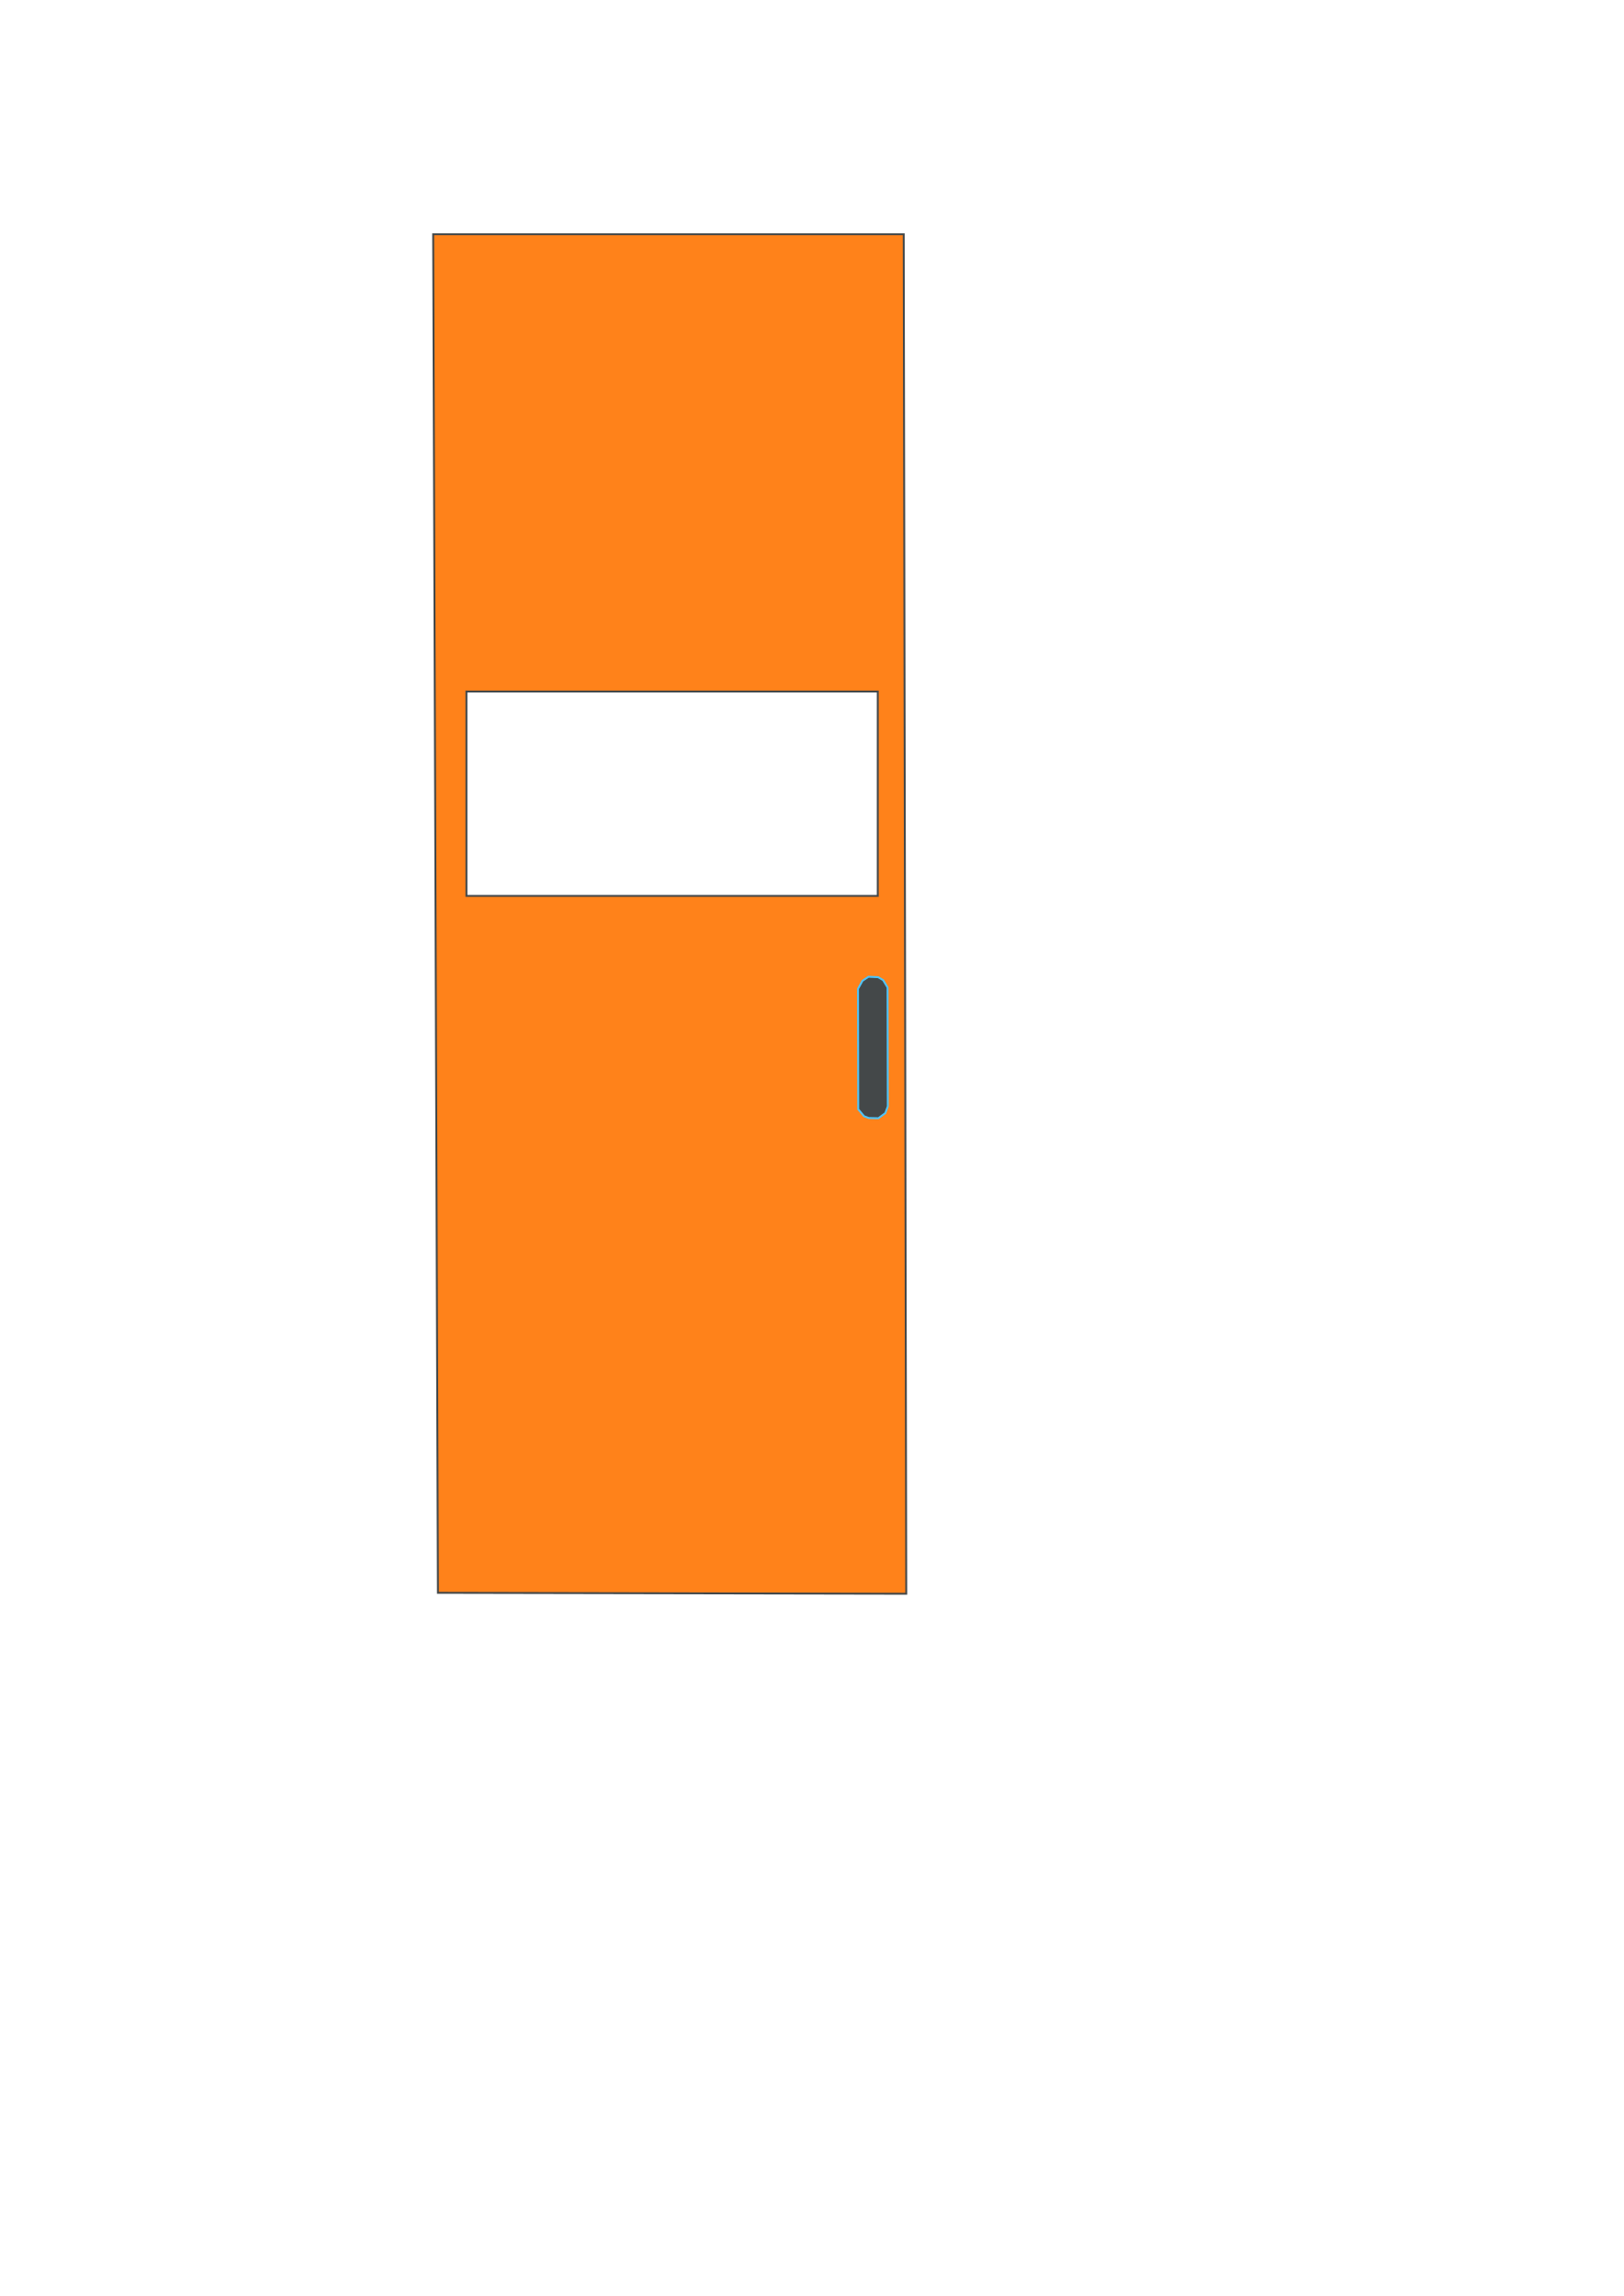
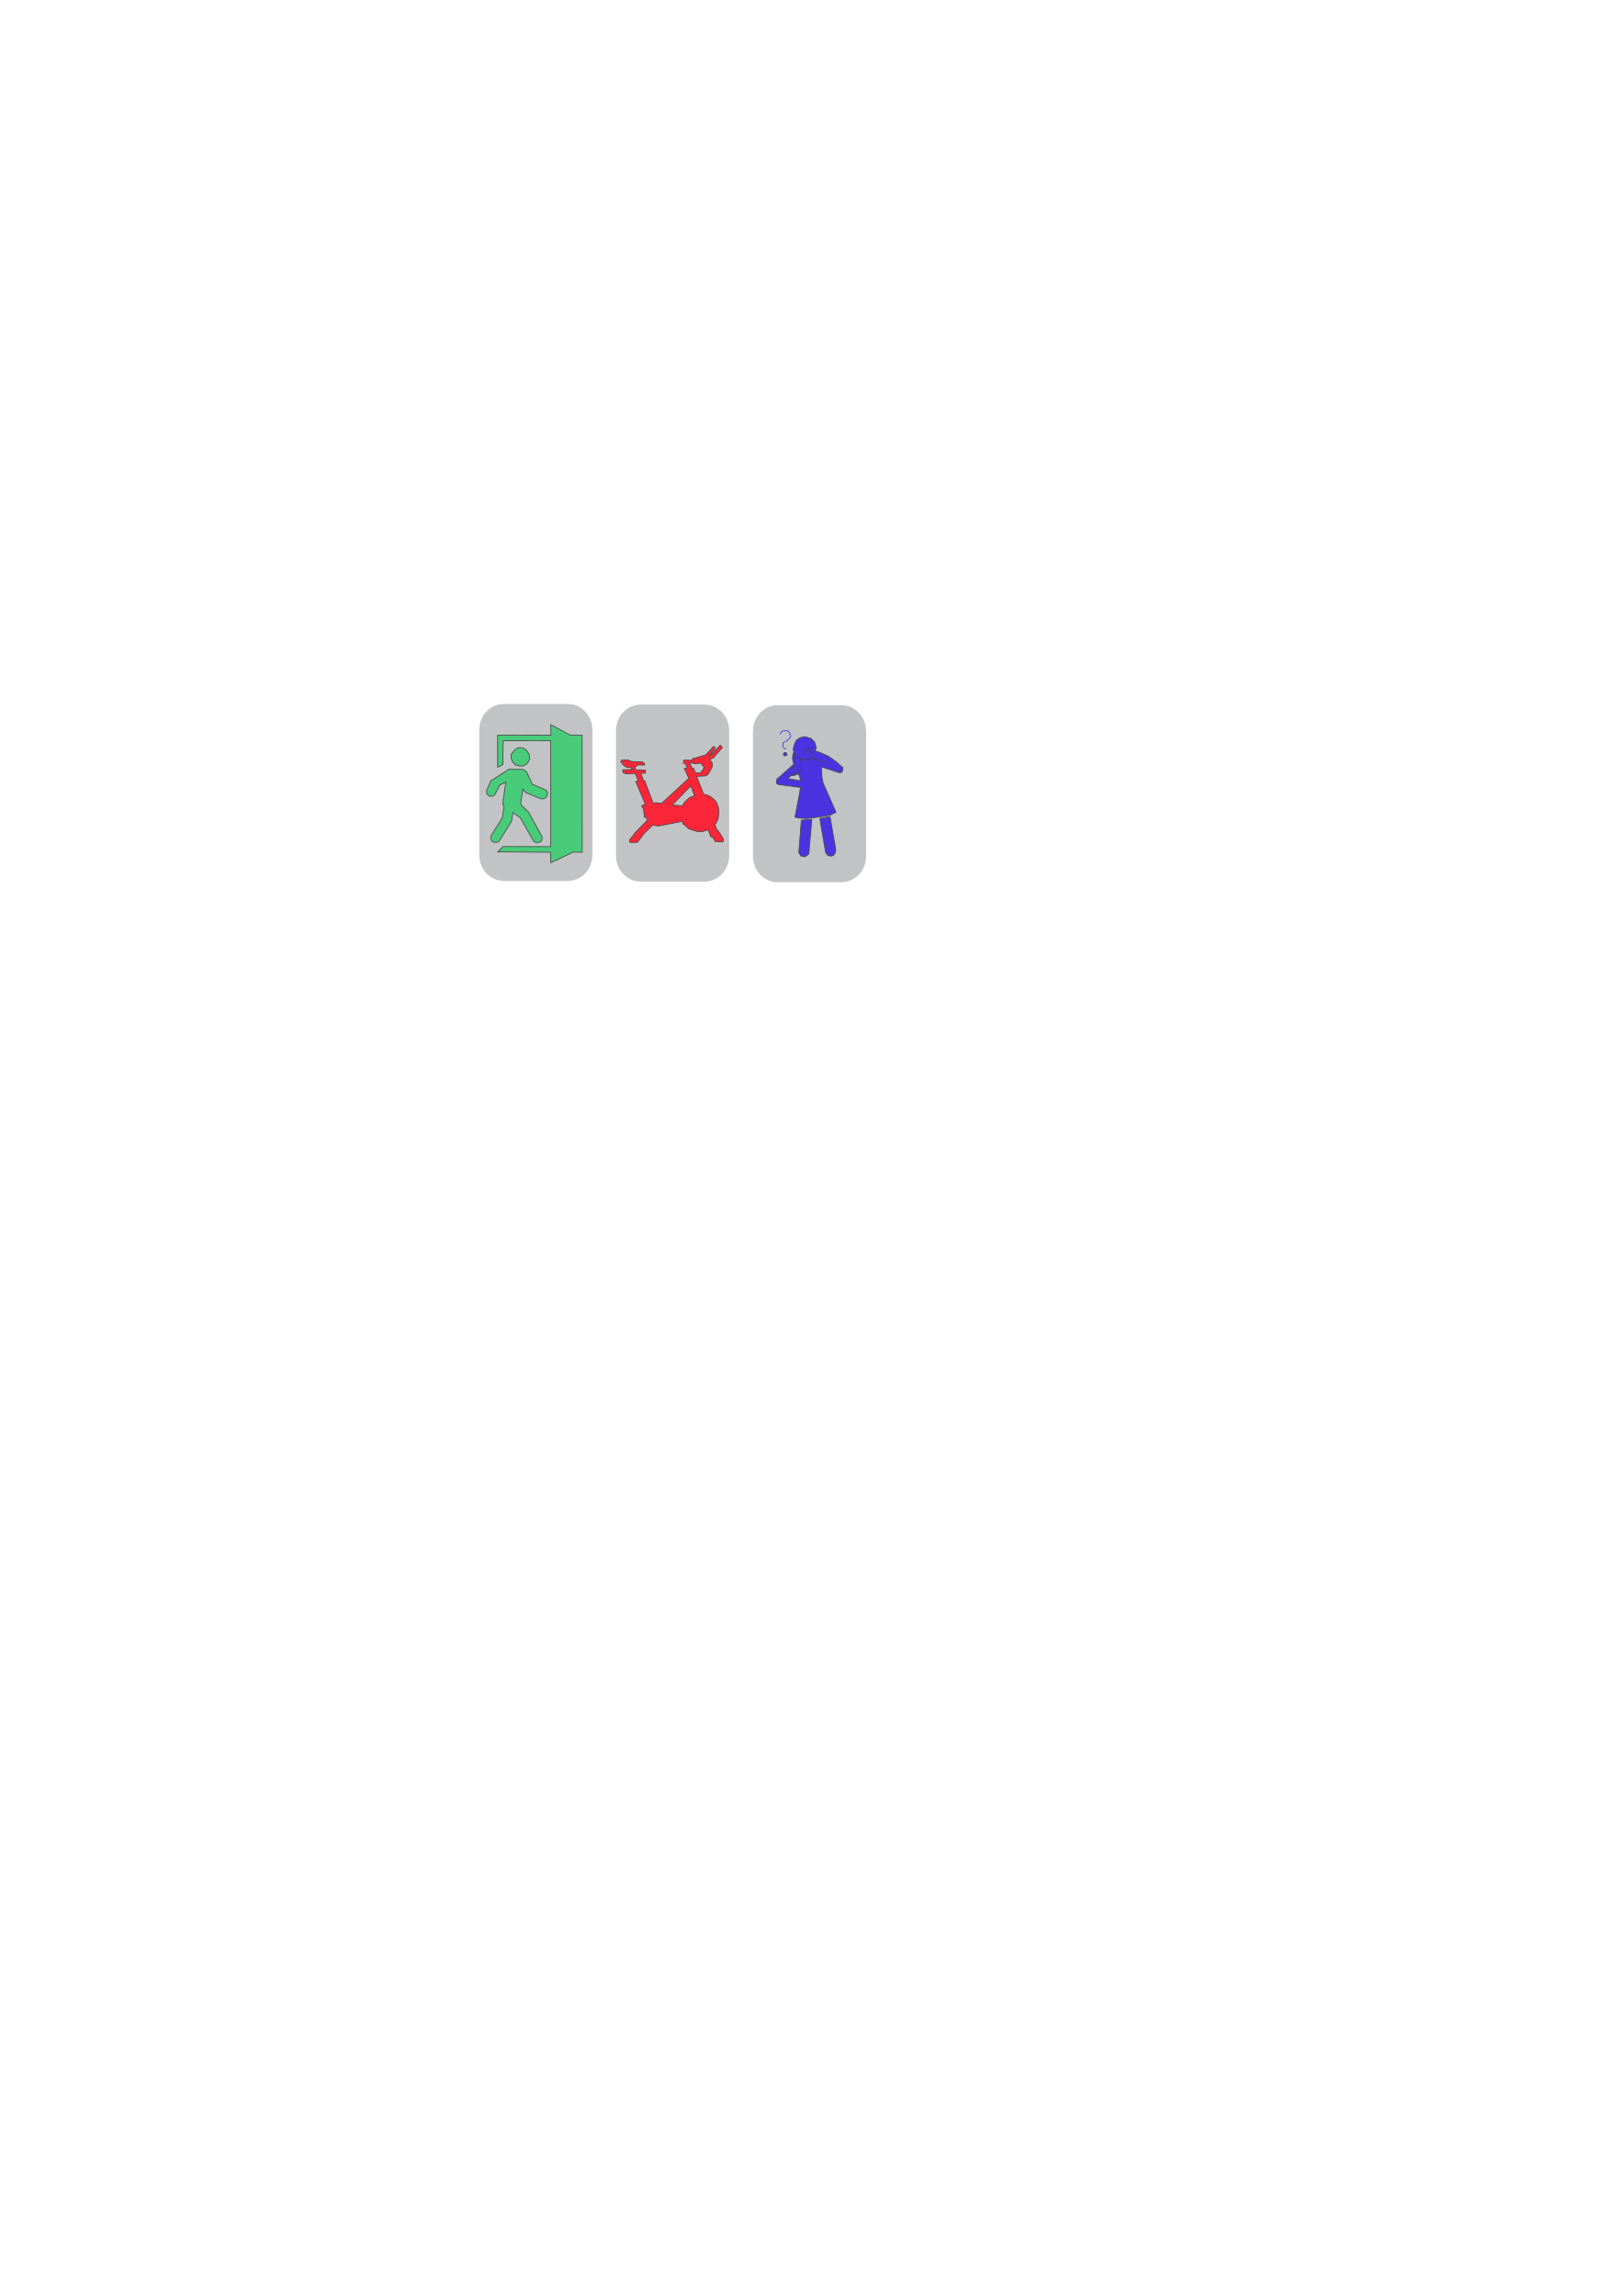
<svg xmlns="http://www.w3.org/2000/svg" width="210mm" height="297mm" viewBox="0 0 210 297" version="1.1" id="svg1" xml:space="preserve">
  <defs id="defs1" />
  <g id="layer1" style="display:inline">
    <rect style="display:none;fill:#444849;fill-opacity:1;stroke:#444849;stroke-width:0.25;stroke-opacity:1" id="rect18" width="57.827" height="29.323" x="57.663" y="87.641" />
-     <g id="g16" transform="translate(0,-0.1842918)" style="display:none">
-       <rect style="fill:#a9aaad;fill-opacity:1;stroke:#4fc4f8;stroke-width:0.1;stroke-opacity:1" id="rect14" width="16.095" height="25.187" x="61.062" y="90.262" />
+     <g id="g16" transform="translate(0,-0.1842918)" style="display:inline">
+       <rect style="display:none;fill:#a9aaad;fill-opacity:1;stroke:#4fc4f8;stroke-width:0.1;stroke-opacity:1" id="rect14" width="16.095" height="25.187" x="61.062" y="90.262" />
+       <rect style="display:inline;fill:#a9aaad;fill-opacity:0.7;stroke:none;stroke-width:0.091;stroke-opacity:1" id="rect24-0-8" width="14.635" height="22.902" x="61.986" y="91.056" ry="3.358" rx="3.194" transform="translate(0,0.1842918)" />
      <g id="g3" transform="translate(0.3969064,-0.00222874)">
        <path style="fill:#48cc7a;fill-opacity:1;stroke:#444849;stroke-width:0.1" d="m 63.97,99.436 0.676,-0.348 0.031,-3.092 6.133,0.01 0.01,13.699 -6.153,-0.01 -0.676,0.686 6.809,0.051 0.031,1.362 2.877,-1.372 1.198,0.01 -0.01,-15.132 -1.505,-0.01 -2.56,-1.362 0.031,1.351 -6.901,0.02 z" id="path1" />
        <path style="fill:#48cc7a;fill-opacity:1;stroke:#444849;stroke-width:0.1" d="m 67.025,96.903 -0.434,0.014 -0.442,0.282 -0.42,0.557 -0.022,0.507 0.145,0.405 0.326,0.398 0.434,0.181 0.565,0.051 0.514,-0.261 0.232,-0.282 0.188,-0.434 -0.058,-0.557 -0.405,-0.586 -0.456,-0.253 z" id="path2" />
        <path style="fill:#48cc7a;fill-opacity:1;stroke:#444849;stroke-width:0.1" d="m 65.418,99.697 1.839,0.022 0.29,0.195 0.181,0.145 0.717,1.571 1.745,0.746 0.217,0.268 -0.007,0.362 -0.167,0.333 -0.232,0.152 -0.232,0.051 -0.21,-0.029 -1.976,-0.811 -0.188,-0.246 -0.159,-0.21 -0.261,1.665 -0.007,0.275 0.13,0.224 0.847,0.804 1.766,3.214 -0.007,0.362 -0.167,0.29 -0.319,0.087 -0.355,-0.007 -0.239,-0.152 -1.73,-3.041 -0.948,-0.659 -0.181,1.122 -1.571,2.505 -0.188,0.174 -0.384,0.065 -0.348,-0.138 -0.167,-0.261 -0.029,-0.347 0.058,-0.174 1.426,-2.259 0.232,-1.528 -0.174,-0.261 0.072,-0.543 0.333,-2.302 -0.782,0.376 -0.637,1.245 -0.246,0.195 -0.311,0.015 -0.282,-0.109 -0.203,-0.224 -0.043,-0.391 0.195,-0.42 0.384,-0.862 z" id="path3" />
      </g>
    </g>
-     <g id="g15" transform="translate(0.1023865,-0.06142807)" style="display:none">
-       <rect style="fill:#a9aaad;fill-opacity:1;stroke:#4fc4f8;stroke-width:0.1;stroke-opacity:1" id="rect15" width="16.095" height="25.187" x="78.754" y="90.139" />
+     <g id="g15" transform="translate(0.1023865,-0.06142807)" style="display:inline">
+       <rect style="display:none;fill:#a9aaad;fill-opacity:1;stroke:#4fc4f8;stroke-width:0.1;stroke-opacity:1" id="rect15" width="16.095" height="25.187" x="78.754" y="90.139" />
+       <rect style="display:inline;fill:#a9aaad;fill-opacity:0.7;stroke:none;stroke-width:0.091;stroke-opacity:1" id="rect24-0" width="14.635" height="22.902" x="79.566" y="91.205" ry="3.358" rx="3.194" />
      <path id="path4" style="display:inline;fill:#fb2538;fill-opacity:1;stroke:#444849;stroke-width:0.1" d="m 93.062,96.444 -1.171,1.236 -0.323,0.15 0.462,-0.483 0.355,-0.462 -0.022,-0.151 -0.172,-0.139 -0.999,1.107 -1.107,0.333 -0.591,0.15 -0.065,0.215 -1.118,-0.01 -0.011,0.419 h 0.237 l 0.247,0.58 -0.398,0.065 0.602,1.279 -3.525,3.257 -0.817,-0.107 -0.247,0.129 -1.128,-2.967 -0.15,0.022 -0.344,-0.978 0.613,-0.022 -0.022,-0.398 -1.311,-0.032 -0.021,-0.387 0.451,-0.247 0.774,0.032 v -0.161 l -0.269,-0.258 -1.398,-0.043 -0.473,-0.204 h -0.796 l -0.161,0.279 0.237,0.118 0.022,0.183 0.537,0.387 0.57,0.011 0.011,0.118 0.097,0.011 0.054,0.129 -1.215,0.043 -0.054,0.118 0.107,0.279 0.409,0.118 1.118,-0.065 0.387,0.989 -0.322,0.059 1.247,2.979 -0.304,0.061 -0.182,0.183 0.243,0.273 0.122,1.155 0.213,-0.03 0.182,0.365 -1.585,1.635 -0.672,0.871 -0.054,0.124 0.022,0.215 0.123,0.07 0.795,-0.016 0.14,-0.075 0.091,-0.15 0.726,-0.956 1.096,-1.064 0.709,0.129 3.128,-0.613 0.065,0.322 0.354,0.279 0.419,0.377 0.473,0.15 0.516,0.172 0.699,0.043 0.344,-0.097 0.43,-0.161 0.398,0.956 0.205,-0.022 0.29,0.527 0.097,0.075 0.903,0.043 0.107,-0.172 v -0.193 l -0.139,-0.205 -0.58,-0.935 -0.118,0.022 -0.247,-0.774 0.172,-0.258 0.215,-0.43 0.064,-0.452 0.033,-0.516 -0.033,-0.483 -0.247,-0.656 -0.269,-0.376 -0.526,-0.43 -0.473,-0.226 -0.419,-0.086 -0.903,-2.311 1.15,-0.054 0.29,-0.161 0.311,-0.495 0.29,-0.58 -0.032,-0.484 -0.323,-0.43 0.473,-0.172 1.172,-1.343 z m -3.942,2.3 0.395,0.008 0.015,0.061 0.282,0.046 0.714,-0.076 0.441,0.54 -0.197,0.372 -0.342,0.365 -0.578,-0.007 -0.274,-0.639 -0.175,0.038 z m 0.122,2.972 0.479,1.277 -0.13,0.038 -0.441,0.182 -0.388,0.296 -0.372,0.388 -0.251,0.403 -1.292,-0.122 z" />
    </g>
-     <g id="g17" transform="translate(0,0.1842918)" style="display:none">
-       <rect style="fill:#a9aaad;fill-opacity:1;stroke:#4fc4f8;stroke-width:0.1;stroke-opacity:1" id="rect16" width="16.095" height="25.187" x="96.651" y="89.893" />
+     <g id="g17" transform="translate(0,0.1842918)" style="display:inline">
+       <rect style="display:none;fill:#a9aaad;fill-opacity:1;stroke:#4fc4f8;stroke-width:0.1;stroke-opacity:1" id="rect16" width="16.095" height="25.187" x="96.651" y="89.893" />
+       <rect style="display:inline;fill:#a9aaad;fill-opacity:0.7;stroke:none;stroke-width:0.091;stroke-opacity:1" id="rect24" width="14.635" height="22.902" x="97.381" y="91.036" ry="3.358" rx="3.194" />
      <g id="g14" transform="matrix(1.349516,0,0,1.349516,-33.80642,-38.00821)">
        <path style="fill:#4d32e2;fill-opacity:1;stroke:#444849;stroke-width:0.074" d="m 101.852,106.644 -0.246,3.112 0.205,0.328 0.41,0.061 0.348,-0.266 0.285,-3.325 z" id="path6" />
        <path style="fill:#4d32e2;fill-opacity:1;stroke:#444849;stroke-width:0.074" d="m 103.621,106.488 0.557,3.251 0.217,0.282 0.304,0.072 0.232,-0.072 0.188,-0.282 0.036,-0.224 -0.557,-3.229 z" id="path7" />
        <path id="path8" style="display:inline;fill:#4d32e2;fill-opacity:1;stroke:#444849;stroke-width:0.074" d="m 102.195,98.64 -0.5,0.109 -0.347,0.275 -0.181,0.398 -0.101,0.427 0.094,0.34 -0.116,0.246 -0.015,0.362 0.051,0.275 0.058,0.203 -1.636,1.448 -0.051,0.283 0.072,0.166 0.137,0.058 2.121,0.282 -0.543,2.838 0.391,0.094 0.753,0.036 0.775,-0.094 0.76,-0.094 0.71,-0.137 0.543,-0.268 -1.238,-2.816 -0.094,-0.464 -0.072,-1.078 1.708,0.565 0.217,-0.022 0.109,-0.167 0.015,-0.304 -0.615,-0.543 -0.753,-0.543 -0.862,-0.376 -0.412,-0.13 0.101,-0.312 -0.145,-0.521 -0.348,-0.362 z m -0.637,3.555 0.051,0.08 0.116,0.318 0.043,0.268 -1.224,-0.195 0.377,-0.34 0.152,0.036 0.181,-0.051 z" />
        <path style="fill:none;fill-opacity:1;stroke:#444849;stroke-width:0.074" d="m 104.278,101.238 -0.538,-0.287 -0.338,-0.102 -0.399,-0.087 -0.107,-0.102 -0.087,-0.154 -0.015,-0.189 0.107,-0.159 0.195,-0.133 0.169,0.01" id="path9" />
        <path style="fill:none;fill-opacity:1;stroke:#444849;stroke-width:0.074" d="m 102.866,100.623 -0.235,0.164 -0.241,0.051 -0.353,0.005 -0.266,-0.046 -0.215,-0.118 -0.195,-0.169 -0.164,-0.225 -0.056,-0.133" id="path10" />
        <path style="fill:none;fill-opacity:1;stroke:#444849;stroke-width:0.074" d="m 101.77,100.787 0.067,0.348 0.041,0.389 -0.051,0.297 -0.189,0.256 -0.195,0.159 -0.261,0.077 h -0.23 l -0.072,-0.102 0.026,-0.072 0.23,-0.087 0.087,-0.164 0.005,-0.328 -0.061,-0.323 -0.128,-0.307 -0.01,-0.343 0.031,-0.297 0.092,-0.205 v 0" id="path11" />
        <path style="fill:none;fill-opacity:1;stroke:#444849;stroke-width:0.074" d="m 101.98,100.301 0.205,-0.22 0.174,-0.138 0.21,-0.087 0.21,-0.056 0.072,-0.01" id="path12" />
        <path style="fill:none;fill-opacity:1;stroke:#4d32e2;stroke-width:0.074;stroke-opacity:1" d="m 99.792,98.409 0.181,-0.282 0.21,-0.051 0.311,-0.007 0.232,0.174 0.094,0.434 -0.326,0.348 -0.391,0.188 -0.029,0.355 0.13,0.217 0.116,0.007 0.08,-0.043" id="path13" />
        <path style="fill:#4d32e2;fill-opacity:1;stroke:#444849;stroke-width:0.074" d="m 100.32,100.161 -0.13,0.029 -0.065,0.138 0.065,0.138 0.145,0.015 0.109,-0.072 0.036,-0.138 z" id="path14" />
      </g>
    </g>
    <rect style="display:none;fill:#ff821a;fill-opacity:1;stroke:#444849;stroke-width:0.25;stroke-opacity:1" id="rect20" width="57.827" height="29.323" x="57.663" y="89.115" />
    <path style="display:none;fill:#a9aaad;fill-opacity:1;stroke:#4fc4f8;stroke-width:0.25;stroke-opacity:1" d="M 53.4,206.186 H 21.603 V 11.12 H 148.321 V 206.07 H 119.715 V 27.858 H 53.284 Z" id="path21" />
    <path style="display:none;fill:#ff821a;fill-opacity:1;stroke:#444849;stroke-width:0.25;stroke-opacity:1" d="M 120.7,206.186 120.931,26.642 52.126,26.526 53.168,206.301 55.601,206.186 56.527,205.954 55.716,30.117 h 61.392 l 0.232,175.837 0.695,0.347 z" id="path17" />
-     <path id="path18" style="display:inline;fill:#ff821a;fill-opacity:1;stroke:#444849;stroke-width:0.25;stroke-opacity:1" d="m 56.024,30.306 0.614,175.732 60.57,0.123 -0.328,-175.855 z M 60.325,89.452 h 53.199 V 115.89 H 60.325 Z" />
-     <path style="display:inline;fill:#444849;fill-opacity:1;stroke:#4fc4f8;stroke-width:0.25;stroke-opacity:1" d="m 113.576,126.405 -1.245,-0.058 -0.782,0.521 -0.579,1.043 0.029,15.58 0.753,0.898 0.608,0.232 1.245,0.029 0.898,-0.666 0.319,-0.869 -0.029,-15.377 -0.579,-0.956 z" id="path19" />
+     <path id="path18" style="display:none;fill:#ff821a;fill-opacity:1;stroke:#444849;stroke-width:0.25;stroke-opacity:1" d="m 56.024,30.306 0.614,175.732 60.57,0.123 -0.328,-175.855 z M 60.325,89.452 h 53.199 V 115.89 H 60.325 Z" />
+     <path style="display:none;fill:#444849;fill-opacity:1;stroke:#4fc4f8;stroke-width:0.25;stroke-opacity:1" d="m 113.576,126.405 -1.245,-0.058 -0.782,0.521 -0.579,1.043 0.029,15.58 0.753,0.898 0.608,0.232 1.245,0.029 0.898,-0.666 0.319,-0.869 -0.029,-15.377 -0.579,-0.956 z" id="path19" />
    <g id="g23" style="display:none">
      <path style="fill:#444849;fill-opacity:1;stroke:#4fc4f8;stroke-width:0.25;stroke-opacity:1" d="m 113.316,127.309 -0.856,-0.04 -0.537,0.358 -0.398,0.717 0.02,0.927 0.518,0.617 0.418,0.159 0.856,0.02 0.617,-0.458 0.219,-0.597 -0.02,-0.787 -0.398,-0.657 z" id="path22" />
      <path style="fill:#444849;fill-opacity:1;stroke:#4fc4f8;stroke-width:0.25;stroke-opacity:1" d="m 113.787,127.924 -0.513,0.175 -0.584,0.338 -0.726,0.471 -0.395,0.364 0.169,0.279 0.357,0.164 0.769,-0.2 0.643,-0.371 0.495,-0.346 0.241,-0.419 -0.122,-0.34 z" id="path23" />
    </g>
    <path style="display:none;fill:#444849;fill-opacity:1;stroke:#4fc4f8;stroke-width:0.25;stroke-opacity:1" d="m 104.599,133.065 -0.029,1.419 2.983,0.029 h 5.328 1.129 l 0.203,-0.724 -0.058,-0.261 -0.319,-0.405 z" id="path20" />
+     <rect style="display:none;fill:#a9aaad;fill-opacity:1;stroke:#4fc4f8;stroke-width:0.25;stroke-opacity:1" id="rect23" width="88.132" height="194.612" x="-66.836" y="11.139" />
  </g>
</svg>
